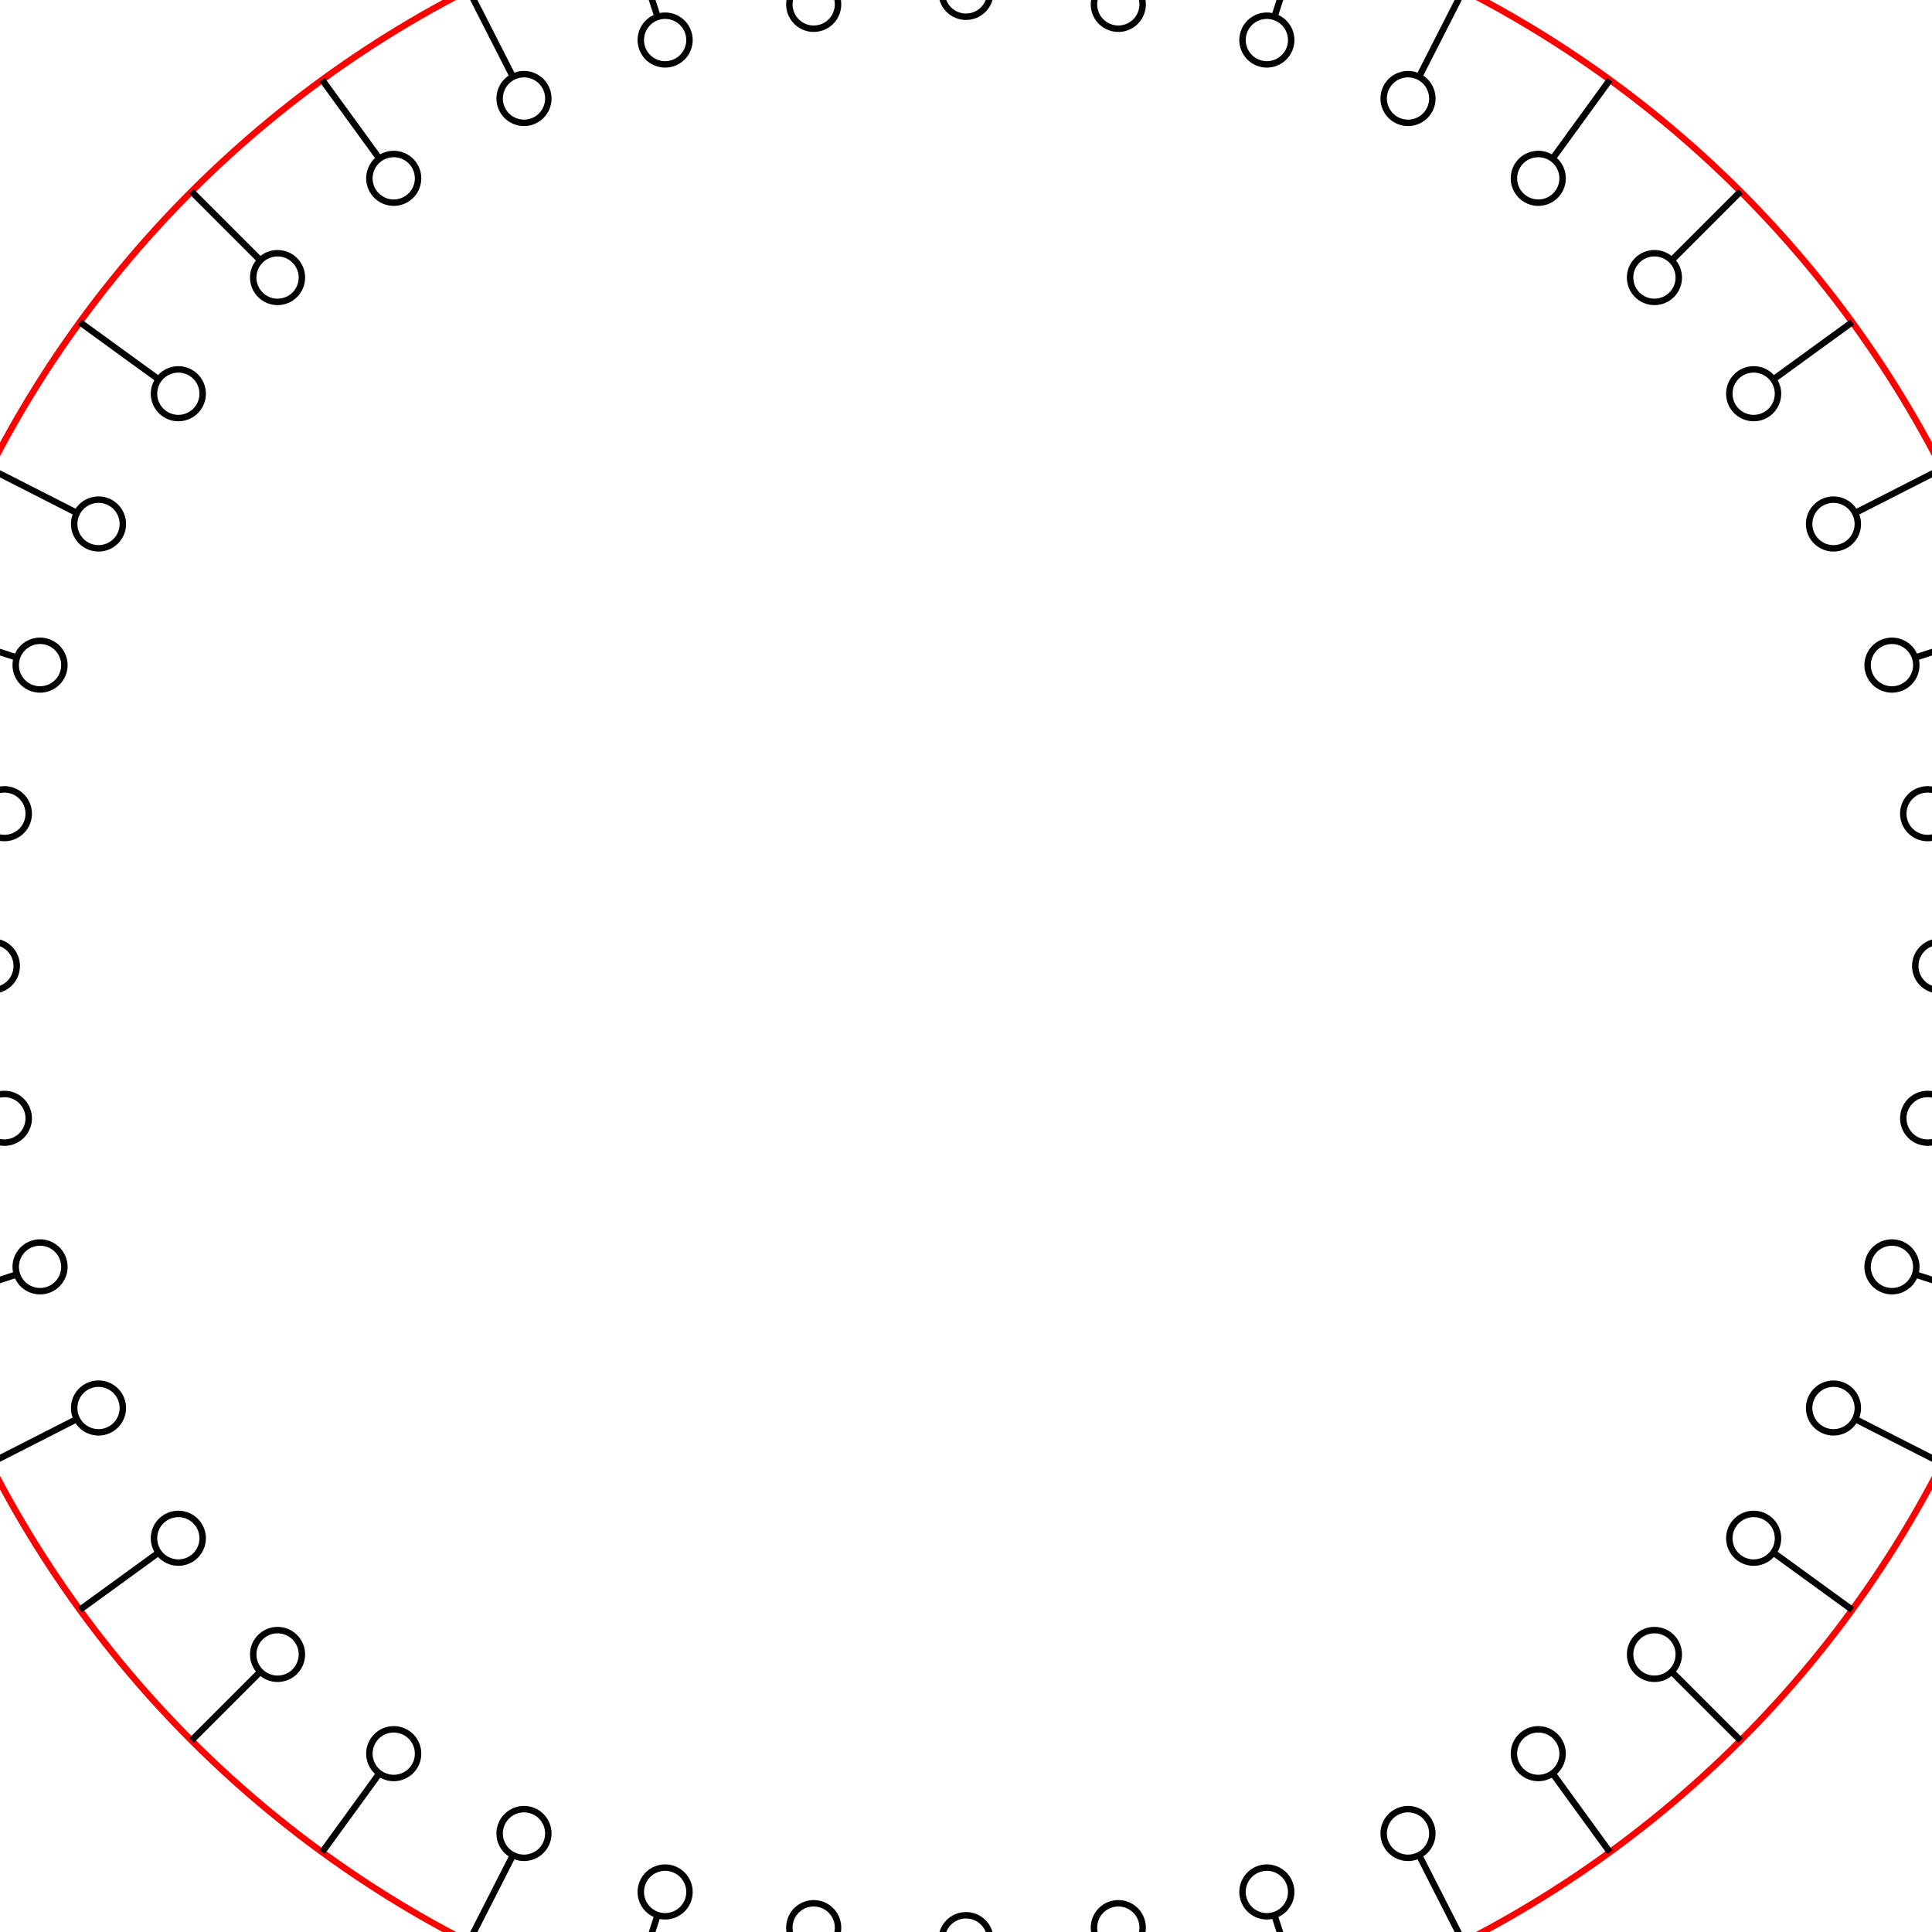
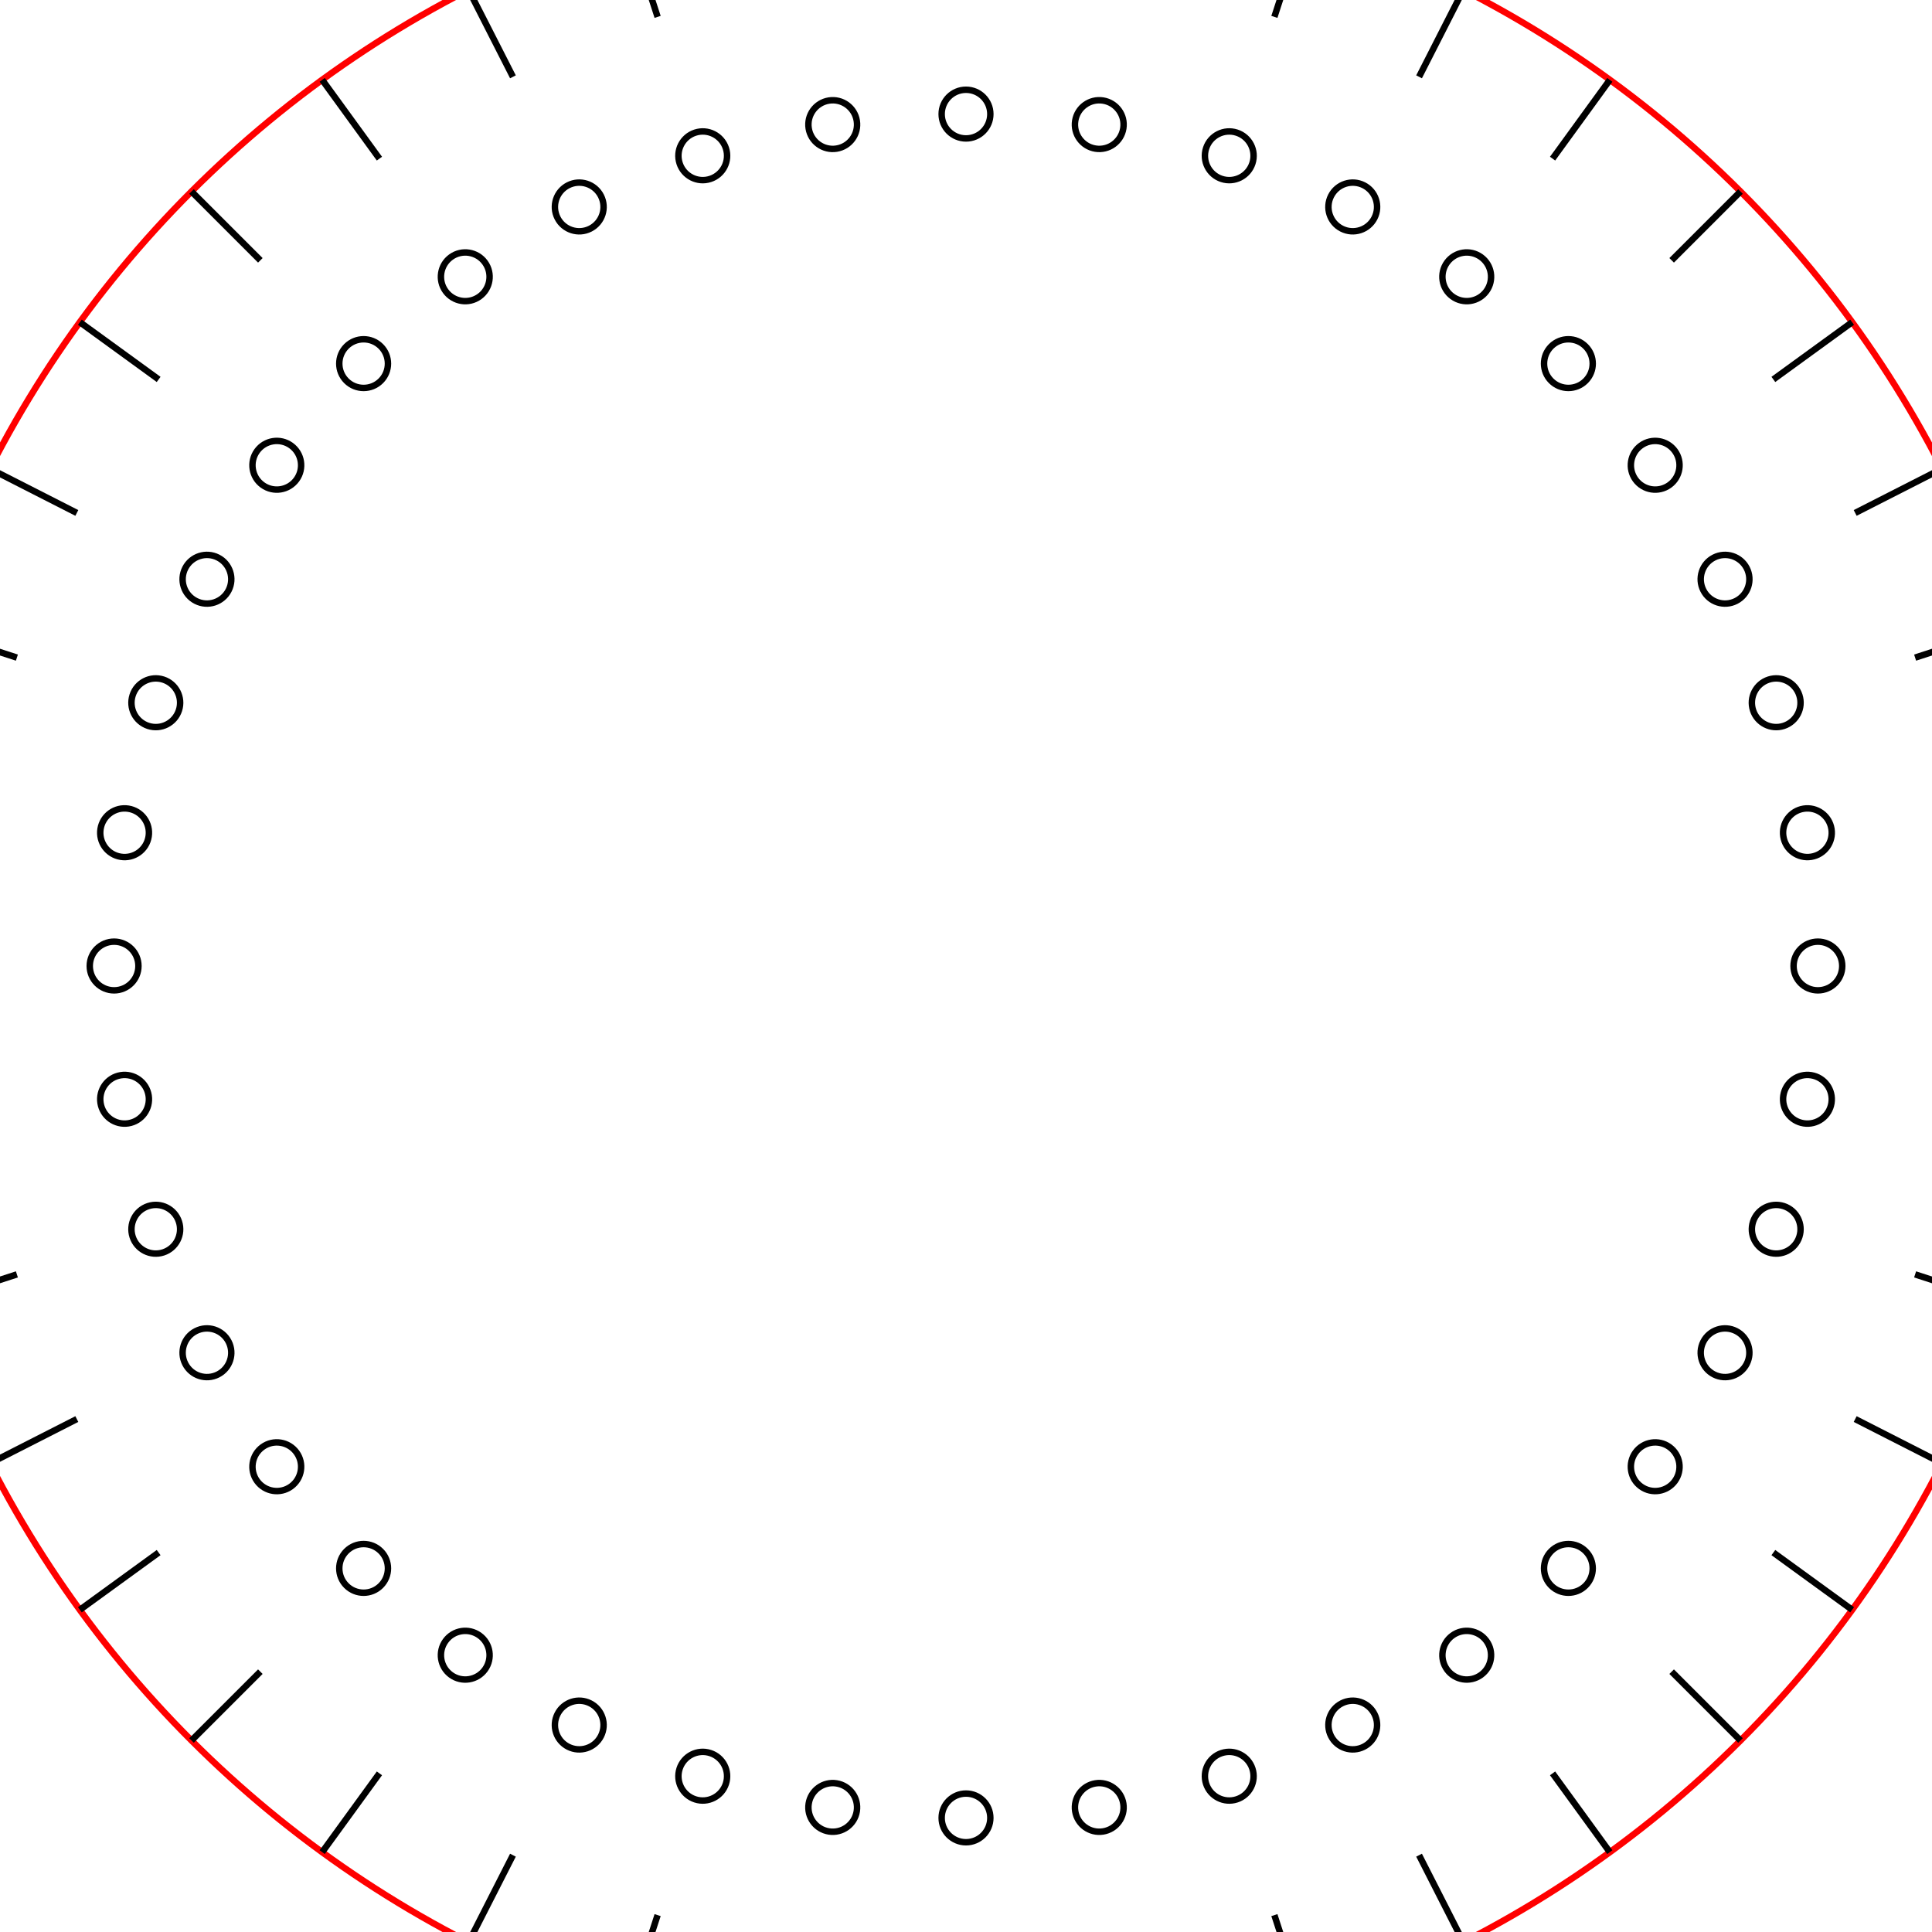
<svg xmlns="http://www.w3.org/2000/svg" width="300" height="300" viewBox="-150 -150 300 300" fill="none" stroke="black">
  <g transform="scale(1 -1)">
    <g transform="scale(1 -1)">
      <circle cx="0" cy="0" r="170.079" stroke="red" fill="none" />
      <g>
-         <g transform="rotate(0.0) translate(0 -170.0787)">
-           <line x1="0" y1="0" x2="0" y2="15.118" stroke="black" />
-           <circle cx="0" cy="18.898" r="3.78" stroke="black" fill="none" />
-         </g>
-         <g transform="rotate(9.0) translate(0 -170.0787)">
-           <line x1="0" y1="0" x2="0" y2="15.118" stroke="black" />
-           <circle cx="0" cy="18.898" r="3.78" stroke="black" fill="none" />
-         </g>
-         <g transform="rotate(18.0) translate(0 -170.0787)">
-           <line x1="0" y1="0" x2="0" y2="15.118" stroke="black" />
-           <circle cx="0" cy="18.898" r="3.78" stroke="black" fill="none" />
-         </g>
-         <g transform="rotate(27.0) translate(0 -170.0787)">
-           <line x1="0" y1="0" x2="0" y2="15.118" stroke="black" />
-           <circle cx="0" cy="18.898" r="3.78" stroke="black" fill="none" />
-         </g>
-         <g transform="rotate(36.0) translate(0 -170.0787)">
-           <line x1="0" y1="0" x2="0" y2="15.118" stroke="black" />
-           <circle cx="0" cy="18.898" r="3.78" stroke="black" fill="none" />
-         </g>
-         <g transform="rotate(45.0) translate(0 -170.0787)">
-           <line x1="0" y1="0" x2="0" y2="15.118" stroke="black" />
-           <circle cx="0" cy="18.898" r="3.78" stroke="black" fill="none" />
-         </g>
-         <g transform="rotate(54.0) translate(0 -170.0787)">
-           <line x1="0" y1="0" x2="0" y2="15.118" stroke="black" />
-           <circle cx="0" cy="18.898" r="3.78" stroke="black" fill="none" />
-         </g>
-         <g transform="rotate(63.0) translate(0 -170.0787)">
-           <line x1="0" y1="0" x2="0" y2="15.118" stroke="black" />
-           <circle cx="0" cy="18.898" r="3.78" stroke="black" fill="none" />
-         </g>
-         <g transform="rotate(72.0) translate(0 -170.0787)">
-           <line x1="0" y1="0" x2="0" y2="15.118" stroke="black" />
-           <circle cx="0" cy="18.898" r="3.78" stroke="black" fill="none" />
-         </g>
-         <g transform="rotate(81.0) translate(0 -170.0787)">
-           <line x1="0" y1="0" x2="0" y2="15.118" stroke="black" />
-           <circle cx="0" cy="18.898" r="3.78" stroke="black" fill="none" />
-         </g>
-         <g transform="rotate(90.0) translate(0 -170.0787)">
-           <line x1="0" y1="0" x2="0" y2="15.118" stroke="black" />
-           <circle cx="0" cy="18.898" r="3.78" stroke="black" fill="none" />
-         </g>
-         <g transform="rotate(99.0) translate(0 -170.0787)">
-           <line x1="0" y1="0" x2="0" y2="15.118" stroke="black" />
-           <circle cx="0" cy="18.898" r="3.78" stroke="black" fill="none" />
-         </g>
-         <g transform="rotate(108.0) translate(0 -170.0787)">
-           <line x1="0" y1="0" x2="0" y2="15.118" stroke="black" />
-           <circle cx="0" cy="18.898" r="3.78" stroke="black" fill="none" />
-         </g>
-         <g transform="rotate(117.0) translate(0 -170.0787)">
-           <line x1="0" y1="0" x2="0" y2="15.118" stroke="black" />
-           <circle cx="0" cy="18.898" r="3.78" stroke="black" fill="none" />
-         </g>
-         <g transform="rotate(126.0) translate(0 -170.0787)">
-           <line x1="0" y1="0" x2="0" y2="15.118" stroke="black" />
-           <circle cx="0" cy="18.898" r="3.78" stroke="black" fill="none" />
-         </g>
-         <g transform="rotate(135.0) translate(0 -170.0787)">
-           <line x1="0" y1="0" x2="0" y2="15.118" stroke="black" />
-           <circle cx="0" cy="18.898" r="3.78" stroke="black" fill="none" />
-         </g>
-         <g transform="rotate(144.0) translate(0 -170.0787)">
-           <line x1="0" y1="0" x2="0" y2="15.118" stroke="black" />
-           <circle cx="0" cy="18.898" r="3.78" stroke="black" fill="none" />
-         </g>
-         <g transform="rotate(153.0) translate(0 -170.0787)">
-           <line x1="0" y1="0" x2="0" y2="15.118" stroke="black" />
-           <circle cx="0" cy="18.898" r="3.78" stroke="black" fill="none" />
-         </g>
-         <g transform="rotate(162.0) translate(0 -170.0787)">
-           <line x1="0" y1="0" x2="0" y2="15.118" stroke="black" />
-           <circle cx="0" cy="18.898" r="3.78" stroke="black" fill="none" />
-         </g>
-         <g transform="rotate(171.0) translate(0 -170.0787)">
-           <line x1="0" y1="0" x2="0" y2="15.118" stroke="black" />
-           <circle cx="0" cy="18.898" r="3.78" stroke="black" fill="none" />
-         </g>
-         <g transform="rotate(180.0) translate(0 -170.0787)">
-           <line x1="0" y1="0" x2="0" y2="15.118" stroke="black" />
-           <circle cx="0" cy="18.898" r="3.78" stroke="black" fill="none" />
-         </g>
-         <g transform="rotate(189.0) translate(0 -170.0787)">
-           <line x1="0" y1="0" x2="0" y2="15.118" stroke="black" />
-           <circle cx="0" cy="18.898" r="3.78" stroke="black" fill="none" />
-         </g>
-         <g transform="rotate(198.0) translate(0 -170.0787)">
-           <line x1="0" y1="0" x2="0" y2="15.118" stroke="black" />
-           <circle cx="0" cy="18.898" r="3.78" stroke="black" fill="none" />
-         </g>
-         <g transform="rotate(207.0) translate(0 -170.0787)">
-           <line x1="0" y1="0" x2="0" y2="15.118" stroke="black" />
-           <circle cx="0" cy="18.898" r="3.78" stroke="black" fill="none" />
-         </g>
-         <g transform="rotate(216.0) translate(0 -170.0787)">
-           <line x1="0" y1="0" x2="0" y2="15.118" stroke="black" />
-           <circle cx="0" cy="18.898" r="3.78" stroke="black" fill="none" />
-         </g>
-         <g transform="rotate(225.0) translate(0 -170.0787)">
-           <line x1="0" y1="0" x2="0" y2="15.118" stroke="black" />
-           <circle cx="0" cy="18.898" r="3.78" stroke="black" fill="none" />
-         </g>
-         <g transform="rotate(234.0) translate(0 -170.0787)">
-           <line x1="0" y1="0" x2="0" y2="15.118" stroke="black" />
-           <circle cx="0" cy="18.898" r="3.78" stroke="black" fill="none" />
-         </g>
-         <g transform="rotate(243.0) translate(0 -170.0787)">
-           <line x1="0" y1="0" x2="0" y2="15.118" stroke="black" />
-           <circle cx="0" cy="18.898" r="3.78" stroke="black" fill="none" />
-         </g>
-         <g transform="rotate(252.0) translate(0 -170.0787)">
-           <line x1="0" y1="0" x2="0" y2="15.118" stroke="black" />
-           <circle cx="0" cy="18.898" r="3.78" stroke="black" fill="none" />
-         </g>
-         <g transform="rotate(261.0) translate(0 -170.0787)">
-           <line x1="0" y1="0" x2="0" y2="15.118" stroke="black" />
-           <circle cx="0" cy="18.898" r="3.78" stroke="black" fill="none" />
-         </g>
-         <g transform="rotate(270.0) translate(0 -170.0787)">
-           <line x1="0" y1="0" x2="0" y2="15.118" stroke="black" />
-           <circle cx="0" cy="18.898" r="3.78" stroke="black" fill="none" />
-         </g>
-         <g transform="rotate(279.0) translate(0 -170.0787)">
-           <line x1="0" y1="0" x2="0" y2="15.118" stroke="black" />
-           <circle cx="0" cy="18.898" r="3.78" stroke="black" fill="none" />
-         </g>
-         <g transform="rotate(288.0) translate(0 -170.0787)">
-           <line x1="0" y1="0" x2="0" y2="15.118" stroke="black" />
-           <circle cx="0" cy="18.898" r="3.78" stroke="black" fill="none" />
-         </g>
-         <g transform="rotate(297.0) translate(0 -170.0787)">
-           <line x1="0" y1="0" x2="0" y2="15.118" stroke="black" />
-           <circle cx="0" cy="18.898" r="3.78" stroke="black" fill="none" />
-         </g>
-         <g transform="rotate(306.0) translate(0 -170.0787)">
-           <line x1="0" y1="0" x2="0" y2="15.118" stroke="black" />
-           <circle cx="0" cy="18.898" r="3.78" stroke="black" fill="none" />
-         </g>
-         <g transform="rotate(315.0) translate(0 -170.0787)">
-           <line x1="0" y1="0" x2="0" y2="15.118" stroke="black" />
-           <circle cx="0" cy="18.898" r="3.78" stroke="black" fill="none" />
-         </g>
-         <g transform="rotate(324.0) translate(0 -170.0787)">
-           <line x1="0" y1="0" x2="0" y2="15.118" stroke="black" />
-           <circle cx="0" cy="18.898" r="3.78" stroke="black" fill="none" />
-         </g>
-         <g transform="rotate(333.0) translate(0 -170.0787)">
-           <line x1="0" y1="0" x2="0" y2="15.118" stroke="black" />
-           <circle cx="0" cy="18.898" r="3.78" stroke="black" fill="none" />
-         </g>
-         <g transform="rotate(342.0) translate(0 -170.0787)">
-           <line x1="0" y1="0" x2="0" y2="15.118" stroke="black" />
-           <circle cx="0" cy="18.898" r="3.78" stroke="black" fill="none" />
-         </g>
-         <g transform="rotate(351.0) translate(0 -170.0787)">
-           <line x1="0" y1="0" x2="0" y2="15.118" stroke="black" />
-           <circle cx="0" cy="18.898" r="3.78" stroke="black" fill="none" />
-         </g>
+         <circle cx="0" cy="132.283" r="3.78" stroke="black" fill="none" transform="rotate(0.0)" />
+         <circle cx="0" cy="132.283" r="3.78" stroke="black" fill="none" transform="rotate(9.0)" />
+         <circle cx="0" cy="132.283" r="3.78" stroke="black" fill="none" transform="rotate(18.0)" />
+         <circle cx="0" cy="132.283" r="3.78" stroke="black" fill="none" transform="rotate(27.0)" />
+         <circle cx="0" cy="132.283" r="3.78" stroke="black" fill="none" transform="rotate(36.0)" />
+         <circle cx="0" cy="132.283" r="3.78" stroke="black" fill="none" transform="rotate(45.0)" />
+         <circle cx="0" cy="132.283" r="3.78" stroke="black" fill="none" transform="rotate(54.0)" />
+         <circle cx="0" cy="132.283" r="3.78" stroke="black" fill="none" transform="rotate(63.0)" />
+         <circle cx="0" cy="132.283" r="3.78" stroke="black" fill="none" transform="rotate(72.0)" />
+         <circle cx="0" cy="132.283" r="3.78" stroke="black" fill="none" transform="rotate(81.0)" />
+         <circle cx="0" cy="132.283" r="3.78" stroke="black" fill="none" transform="rotate(90.0)" />
+         <circle cx="0" cy="132.283" r="3.78" stroke="black" fill="none" transform="rotate(99.0)" />
+         <circle cx="0" cy="132.283" r="3.78" stroke="black" fill="none" transform="rotate(108.0)" />
+         <circle cx="0" cy="132.283" r="3.78" stroke="black" fill="none" transform="rotate(117.0)" />
+         <circle cx="0" cy="132.283" r="3.78" stroke="black" fill="none" transform="rotate(126.0)" />
+         <circle cx="0" cy="132.283" r="3.78" stroke="black" fill="none" transform="rotate(135.0)" />
+         <circle cx="0" cy="132.283" r="3.78" stroke="black" fill="none" transform="rotate(144.0)" />
+         <circle cx="0" cy="132.283" r="3.78" stroke="black" fill="none" transform="rotate(153.0)" />
+         <circle cx="0" cy="132.283" r="3.78" stroke="black" fill="none" transform="rotate(162.0)" />
+         <circle cx="0" cy="132.283" r="3.78" stroke="black" fill="none" transform="rotate(171.0)" />
+         <circle cx="0" cy="132.283" r="3.78" stroke="black" fill="none" transform="rotate(180.0)" />
+         <circle cx="0" cy="132.283" r="3.78" stroke="black" fill="none" transform="rotate(189.0)" />
+         <circle cx="0" cy="132.283" r="3.78" stroke="black" fill="none" transform="rotate(198.0)" />
+         <circle cx="0" cy="132.283" r="3.78" stroke="black" fill="none" transform="rotate(207.0)" />
+         <circle cx="0" cy="132.283" r="3.78" stroke="black" fill="none" transform="rotate(216.0)" />
+         <circle cx="0" cy="132.283" r="3.78" stroke="black" fill="none" transform="rotate(225.0)" />
+         <circle cx="0" cy="132.283" r="3.78" stroke="black" fill="none" transform="rotate(234.0)" />
+         <circle cx="0" cy="132.283" r="3.78" stroke="black" fill="none" transform="rotate(243.0)" />
+         <circle cx="0" cy="132.283" r="3.78" stroke="black" fill="none" transform="rotate(252.0)" />
+         <circle cx="0" cy="132.283" r="3.78" stroke="black" fill="none" transform="rotate(261.0)" />
+         <circle cx="0" cy="132.283" r="3.78" stroke="black" fill="none" transform="rotate(270.0)" />
+         <circle cx="0" cy="132.283" r="3.78" stroke="black" fill="none" transform="rotate(279.0)" />
+         <circle cx="0" cy="132.283" r="3.78" stroke="black" fill="none" transform="rotate(288.0)" />
+         <circle cx="0" cy="132.283" r="3.78" stroke="black" fill="none" transform="rotate(297.0)" />
+         <circle cx="0" cy="132.283" r="3.78" stroke="black" fill="none" transform="rotate(306.0)" />
+         <circle cx="0" cy="132.283" r="3.78" stroke="black" fill="none" transform="rotate(315.0)" />
+         <circle cx="0" cy="132.283" r="3.78" stroke="black" fill="none" transform="rotate(324.0)" />
+         <circle cx="0" cy="132.283" r="3.78" stroke="black" fill="none" transform="rotate(333.0)" />
+         <circle cx="0" cy="132.283" r="3.78" stroke="black" fill="none" transform="rotate(342.0)" />
+         <circle cx="0" cy="132.283" r="3.78" stroke="black" fill="none" transform="rotate(351.0)" />
+       </g>
+       <g>
+         <line x1="0" y1="170.079" x2="0" y2="154.961" stroke="black" transform="rotate(0.0)" />
+         <line x1="0" y1="170.079" x2="0" y2="154.961" stroke="black" transform="rotate(9.0)" />
+         <line x1="0" y1="170.079" x2="0" y2="154.961" stroke="black" transform="rotate(18.0)" />
+         <line x1="0" y1="170.079" x2="0" y2="154.961" stroke="black" transform="rotate(27.0)" />
+         <line x1="0" y1="170.079" x2="0" y2="154.961" stroke="black" transform="rotate(36.0)" />
+         <line x1="0" y1="170.079" x2="0" y2="154.961" stroke="black" transform="rotate(45.0)" />
+         <line x1="0" y1="170.079" x2="0" y2="154.961" stroke="black" transform="rotate(54.0)" />
+         <line x1="0" y1="170.079" x2="0" y2="154.961" stroke="black" transform="rotate(63.0)" />
+         <line x1="0" y1="170.079" x2="0" y2="154.961" stroke="black" transform="rotate(72.0)" />
+         <line x1="0" y1="170.079" x2="0" y2="154.961" stroke="black" transform="rotate(81.0)" />
+         <line x1="0" y1="170.079" x2="0" y2="154.961" stroke="black" transform="rotate(90.0)" />
+         <line x1="0" y1="170.079" x2="0" y2="154.961" stroke="black" transform="rotate(99.0)" />
+         <line x1="0" y1="170.079" x2="0" y2="154.961" stroke="black" transform="rotate(108.0)" />
+         <line x1="0" y1="170.079" x2="0" y2="154.961" stroke="black" transform="rotate(117.0)" />
+         <line x1="0" y1="170.079" x2="0" y2="154.961" stroke="black" transform="rotate(126.0)" />
+         <line x1="0" y1="170.079" x2="0" y2="154.961" stroke="black" transform="rotate(135.0)" />
+         <line x1="0" y1="170.079" x2="0" y2="154.961" stroke="black" transform="rotate(144.0)" />
+         <line x1="0" y1="170.079" x2="0" y2="154.961" stroke="black" transform="rotate(153.0)" />
+         <line x1="0" y1="170.079" x2="0" y2="154.961" stroke="black" transform="rotate(162.0)" />
+         <line x1="0" y1="170.079" x2="0" y2="154.961" stroke="black" transform="rotate(171.0)" />
+         <line x1="0" y1="170.079" x2="0" y2="154.961" stroke="black" transform="rotate(180.0)" />
+         <line x1="0" y1="170.079" x2="0" y2="154.961" stroke="black" transform="rotate(189.0)" />
+         <line x1="0" y1="170.079" x2="0" y2="154.961" stroke="black" transform="rotate(198.0)" />
+         <line x1="0" y1="170.079" x2="0" y2="154.961" stroke="black" transform="rotate(207.0)" />
+         <line x1="0" y1="170.079" x2="0" y2="154.961" stroke="black" transform="rotate(216.0)" />
+         <line x1="0" y1="170.079" x2="0" y2="154.961" stroke="black" transform="rotate(225.0)" />
+         <line x1="0" y1="170.079" x2="0" y2="154.961" stroke="black" transform="rotate(234.0)" />
+         <line x1="0" y1="170.079" x2="0" y2="154.961" stroke="black" transform="rotate(243.0)" />
+         <line x1="0" y1="170.079" x2="0" y2="154.961" stroke="black" transform="rotate(252.0)" />
+         <line x1="0" y1="170.079" x2="0" y2="154.961" stroke="black" transform="rotate(261.0)" />
+         <line x1="0" y1="170.079" x2="0" y2="154.961" stroke="black" transform="rotate(270.0)" />
+         <line x1="0" y1="170.079" x2="0" y2="154.961" stroke="black" transform="rotate(279.0)" />
+         <line x1="0" y1="170.079" x2="0" y2="154.961" stroke="black" transform="rotate(288.0)" />
+         <line x1="0" y1="170.079" x2="0" y2="154.961" stroke="black" transform="rotate(297.0)" />
+         <line x1="0" y1="170.079" x2="0" y2="154.961" stroke="black" transform="rotate(306.0)" />
+         <line x1="0" y1="170.079" x2="0" y2="154.961" stroke="black" transform="rotate(315.0)" />
+         <line x1="0" y1="170.079" x2="0" y2="154.961" stroke="black" transform="rotate(324.0)" />
+         <line x1="0" y1="170.079" x2="0" y2="154.961" stroke="black" transform="rotate(333.0)" />
+         <line x1="0" y1="170.079" x2="0" y2="154.961" stroke="black" transform="rotate(342.0)" />
+         <line x1="0" y1="170.079" x2="0" y2="154.961" stroke="black" transform="rotate(351.0)" />
      </g>
    </g>
  </g>
</svg>
